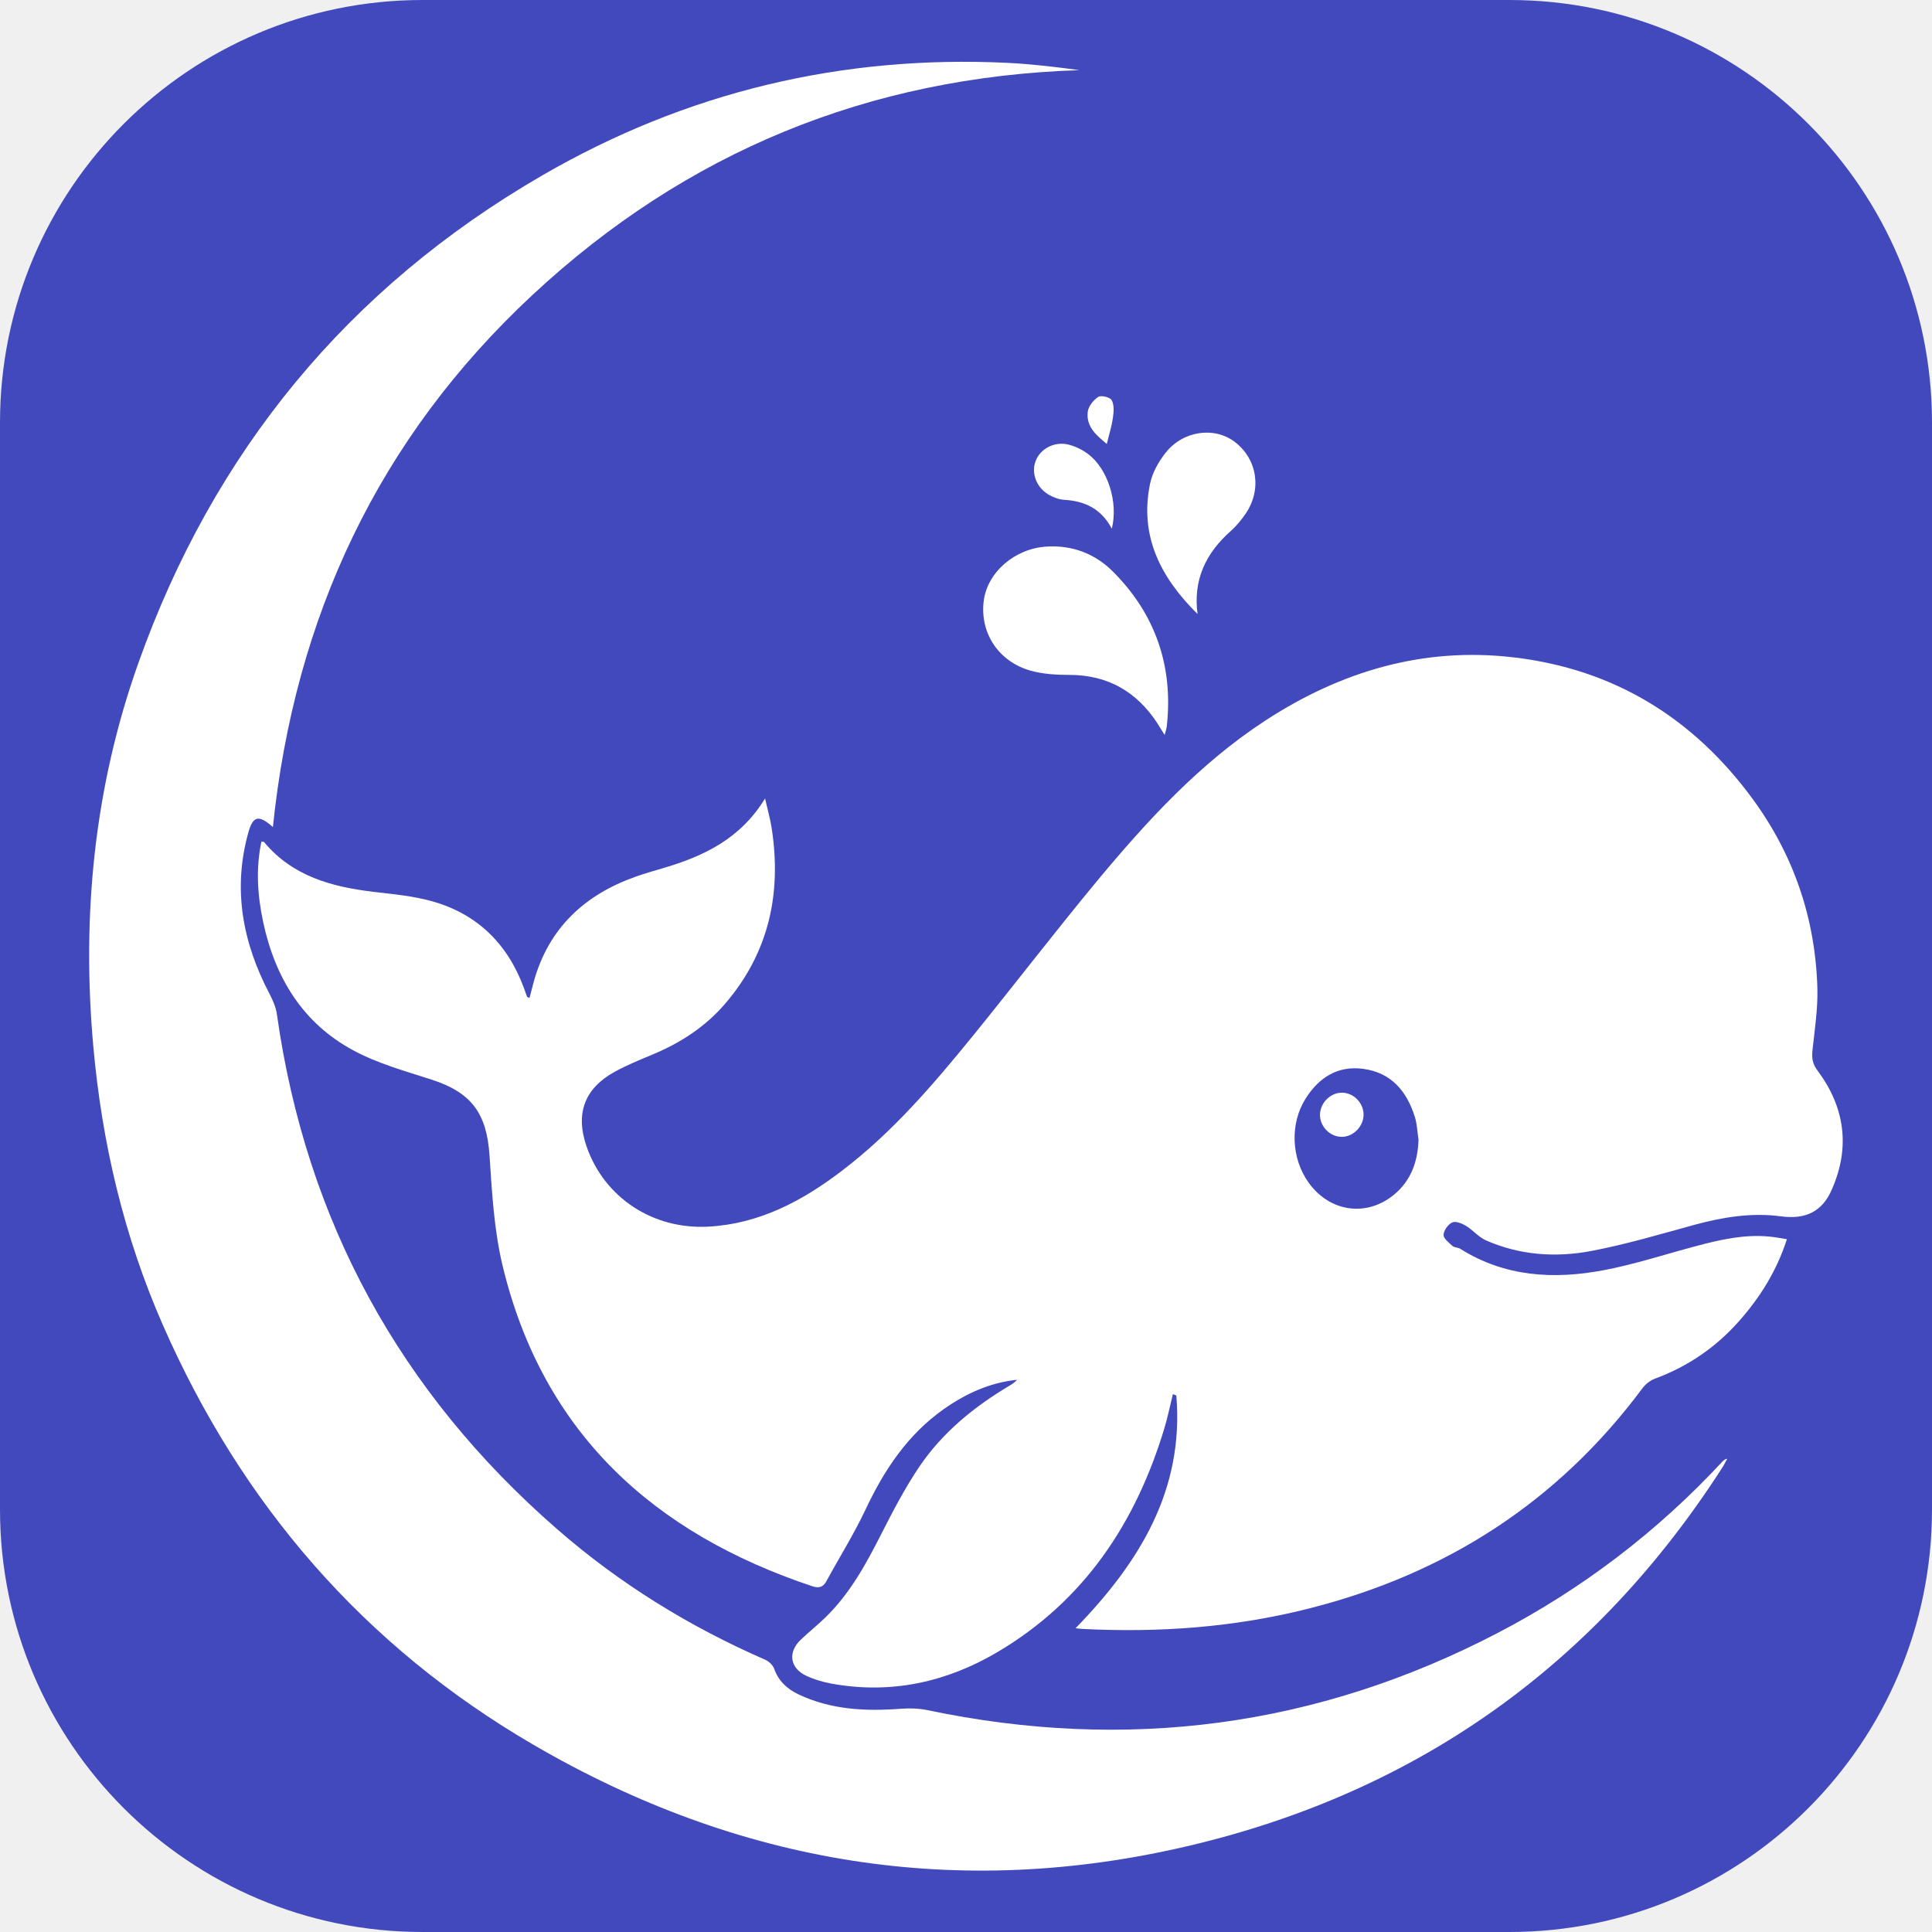
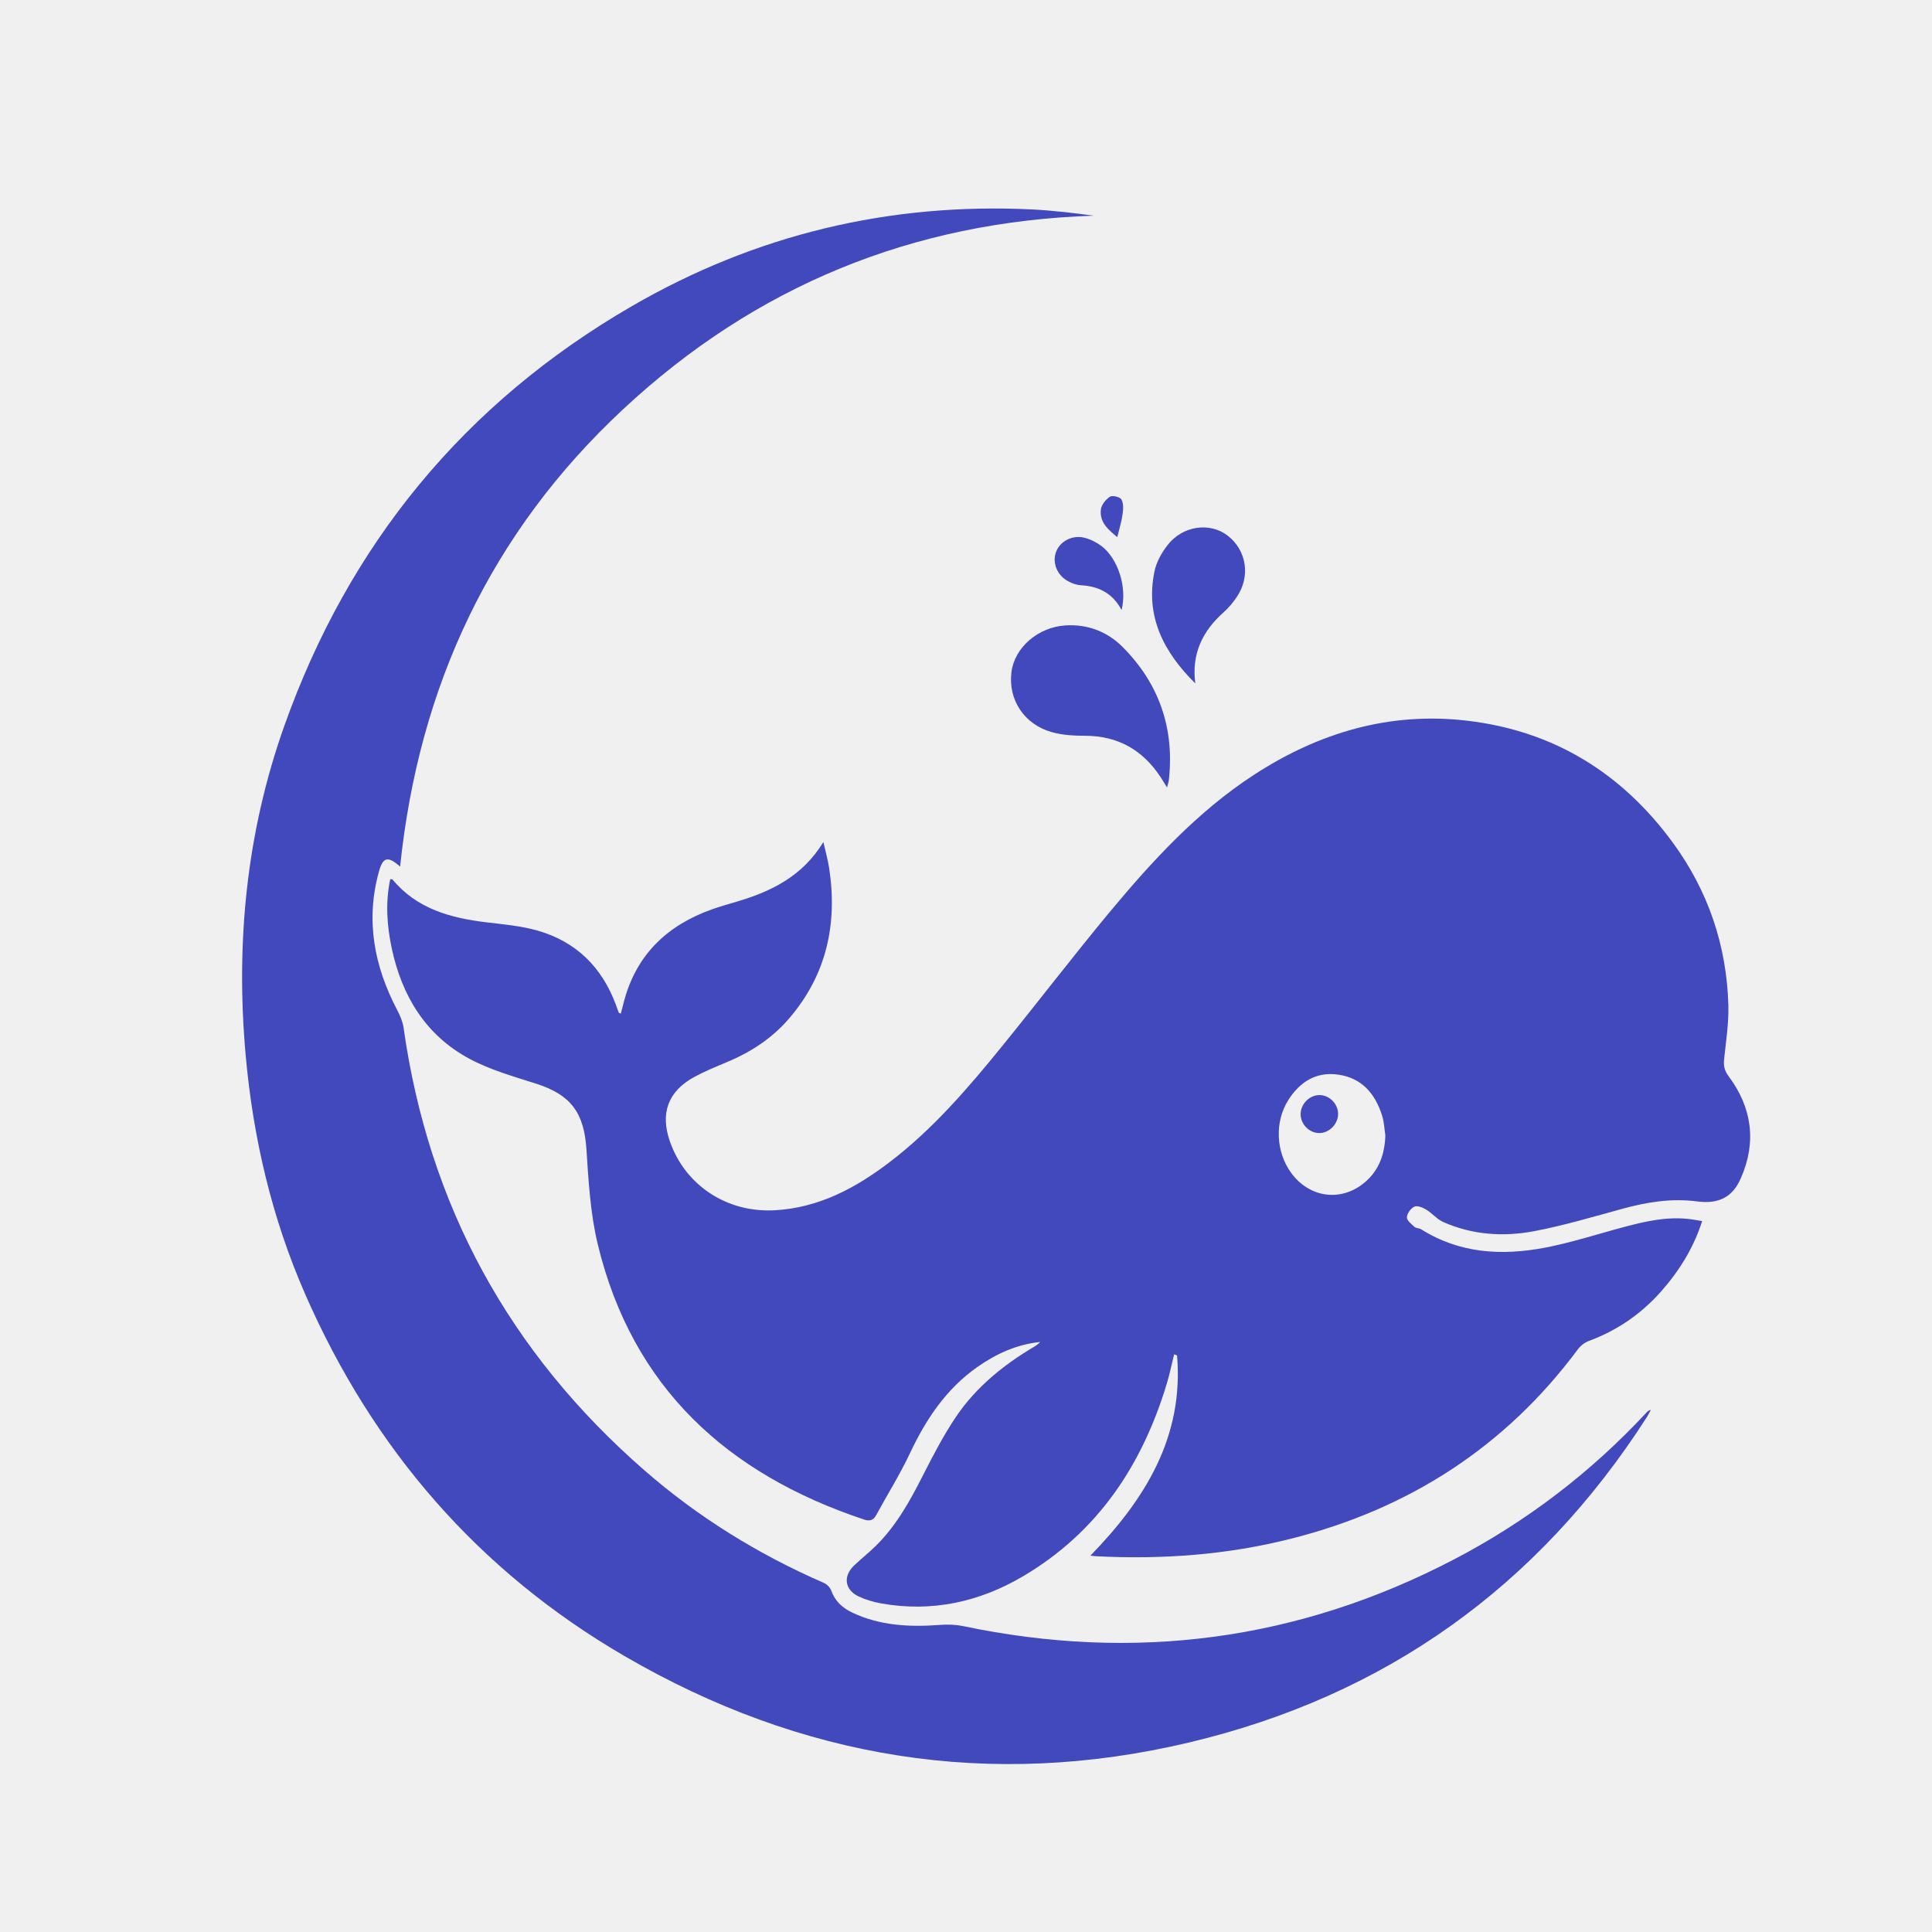
<svg xmlns="http://www.w3.org/2000/svg" viewBox="0 0 192 192" role="img" aria-label="Belune">
  <style>
-     .tile { fill: #4249bd; }
-     @media (prefers-color-scheme: dark) { .tile { fill: #7c3aed; } }
+     .mark { fill: #4249bd; }
+     @media (prefers-color-scheme: dark) { .mark { fill: #7c3aed; } }
  </style>
-   <rect class="tile" width="192" height="192" rx="42" ry="42" />
-   <g fill="#ffffff">
+   <g class="mark" transform="translate(3 2) translate(96 96) scale(0.86) translate(-96 -96)">
+     <path d="M180.63,106.4c-0.5-0.66-0.59-1.24-0.51-2.01c0.22-2.05,0.54-4.11,0.49-6.15c-0.19-6.93-2.34-13.26-6.44-18.85c-5.89-8.03-13.77-12.89-23.73-14.06c-8.99-1.06-17.17,1.38-24.68,6.27c-6.55,4.27-11.77,9.98-16.72,15.93c-4.19,5.06-8.19,10.28-12.33,15.38c-3.95,4.86-8.02,9.62-13.04,13.44c-3.92,2.99-8.16,5.26-13.23,5.55c-5.52,0.32-10.38-2.86-12.15-7.97c-1.13-3.26-0.21-5.77,2.82-7.43c1.19-0.65,2.46-1.17,3.71-1.69c2.79-1.16,5.27-2.76,7.24-5.06c4.35-5.06,5.63-10.96,4.63-17.44c-0.14-0.91-0.4-1.81-0.66-2.96c-2.43,3.99-6.07,5.73-10.08,6.91c-0.94,0.28-1.88,0.54-2.8,0.87c-5.06,1.8-8.6,5.09-10.09,10.37c-0.15,0.55-0.29,1.11-0.44,1.68c-0.12-0.07-0.22-0.08-0.24-0.13c-0.12-0.29-0.21-0.59-0.32-0.88c-1.61-4.35-4.6-7.32-9.07-8.59c-1.9-0.54-3.91-0.72-5.88-0.95c-4.16-0.5-8.04-1.55-10.87-4.95c-0.03-0.04-0.12-0.02-0.26-0.04c-0.57,2.68-0.39,5.34,0.17,7.98c1.18,5.53,3.93,10.07,8.99,12.78c2.4,1.29,5.11,2.04,7.72,2.88c4.01,1.29,5.51,3.37,5.79,7.56c0.24,3.68,0.45,7.44,1.31,11c4.01,16.57,14.99,26.54,30.77,31.8c0.62,0.21,1.06,0.11,1.39-0.49c1.3-2.39,2.75-4.7,3.91-7.16c1.85-3.93,4.18-7.43,7.77-9.96c2.19-1.54,4.57-2.63,7.28-2.91c-0.21,0.23-0.45,0.41-0.71,0.56c-3.53,2.09-6.68,4.65-8.99,8.05c-1.44,2.13-2.64,4.44-3.81,6.74c-1.51,2.98-3.1,5.88-5.51,8.24c-0.8,0.78-1.68,1.48-2.49,2.25c-1.29,1.24-1.08,2.8,0.54,3.57c0.81,0.38,1.71,0.64,2.59,0.8c5.87,1.05,11.37-0.16,16.43-3.15c8.6-5.08,13.74-12.82,16.58-22.23c0.34-1.12,0.57-2.27,0.85-3.4c0.11,0.04,0.23,0.09,0.34,0.13c0.79,9.39-3.66,16.6-10.01,23.13c0.28,0.03,0.47,0.06,0.66,0.07c7.62,0.39,15.15-0.15,22.58-2.04c13.57-3.44,24.69-10.58,33.08-21.86c0.31-0.42,0.79-0.8,1.28-0.98c3.25-1.2,6.02-3.1,8.31-5.68c2.1-2.37,3.76-5,4.78-8.17c-0.64-0.1-1.18-0.21-1.73-0.26c-2.48-0.24-4.87,0.3-7.24,0.93c-3.07,0.81-6.11,1.82-9.23,2.41c-4.96,0.94-9.83,0.67-14.27-2.13c-0.23-0.14-0.58-0.11-0.77-0.28c-0.36-0.33-0.9-0.75-0.88-1.11c0.02-0.44,0.46-1.05,0.87-1.23c0.35-0.15,0.97,0.11,1.37,0.35c0.69,0.42,1.24,1.11,1.96,1.43c3.37,1.49,6.95,1.73,10.49,1.06c3.46-0.66,6.85-1.67,10.25-2.6c2.83-0.77,5.67-1.23,8.6-0.84c2.44,0.32,4.11-0.45,5.07-2.73C183.89,113.99,183.33,110.02,180.63,106.4z M138.53,118.73c-2.74,2.25-6.37,1.71-8.46-1.17c-1.75-2.42-1.91-5.88-0.31-8.4c1.31-2.07,3.18-3.28,5.71-2.94c2.78,0.37,4.33,2.21,5.13,4.76c0.23,0.72,0.25,1.51,0.37,2.26C140.91,115.42,140.23,117.33,138.53,118.73z" />
+     <path d="M27.12,82.19c-1.42-1.25-1.98-1.12-2.45,0.58c-1.56,5.63-0.55,10.93,2.12,16.01c0.33,0.63,0.63,1.33,0.73,2.03c2.9,20.53,12.24,37.56,27.84,51.15c6.2,5.41,13.15,9.7,20.7,12.99c0.36,0.16,0.75,0.53,0.88,0.9c0.43,1.21,1.27,1.98,2.38,2.52c3.27,1.56,6.73,1.71,10.26,1.44c0.85-0.06,1.75-0.03,2.58,0.14c19.81,4.16,38.74,1.68,56.7-7.68c8.4-4.38,15.86-10.07,22.32-17.03c0.11-0.12,0.24-0.23,0.47-0.27c-0.14,0.26-0.27,0.52-0.42,0.77c-12.6,19.65-30.27,32.28-52.93,37.66c-23.03,5.47-44.86,1.88-65.26-9.99c-16.86-9.81-29.03-23.9-36.85-41.72c-3.88-8.83-6.06-18.12-6.92-27.73c-1.16-12.98,0.09-25.7,4.46-38.01c7.47-21.04,20.83-37.32,40.16-48.52c14.29-8.28,29.78-11.99,46.3-11.18c2.36,0.12,4.71,0.4,7.08,0.72c-20.92,0.68-39.08,8.12-54.35,22.34C37.62,43.55,29.28,61.33,27.12,82.19z" />
    <g>
-       <path fill="#ffffff" d="M180.63,106.4c-0.5-0.66-0.59-1.24-0.51-2.01c0.22-2.05,0.54-4.11,0.49-6.15   c-0.19-6.93-2.34-13.26-6.44-18.85c-5.89-8.03-13.77-12.89-23.73-14.06c-8.99-1.06-17.17,1.38-24.68,6.27   c-6.55,4.27-11.77,9.98-16.72,15.93c-4.19,5.06-8.19,10.28-12.33,15.38c-3.95,4.86-8.02,9.62-13.04,13.44   c-3.92,2.99-8.16,5.26-13.23,5.55c-5.52,0.32-10.38-2.86-12.15-7.97c-1.13-3.26-0.21-5.77,2.82-7.43c1.19-0.65,2.46-1.17,3.71-1.69   c2.79-1.16,5.27-2.76,7.24-5.06c4.35-5.06,5.63-10.96,4.63-17.44c-0.14-0.91-0.4-1.81-0.66-2.96c-2.43,3.99-6.07,5.73-10.08,6.91   c-0.94,0.28-1.88,0.54-2.8,0.87c-5.06,1.8-8.6,5.09-10.09,10.37c-0.15,0.55-0.29,1.11-0.44,1.68c-0.12-0.07-0.22-0.08-0.24-0.13   c-0.12-0.29-0.21-0.59-0.32-0.88c-1.61-4.35-4.6-7.32-9.07-8.59c-1.9-0.54-3.91-0.72-5.88-0.95c-4.16-0.5-8.04-1.55-10.87-4.95   c-0.03-0.04-0.12-0.02-0.26-0.04c-0.57,2.68-0.39,5.34,0.17,7.98c1.18,5.53,3.93,10.07,8.99,12.78c2.4,1.29,5.11,2.04,7.72,2.88   c4.01,1.29,5.51,3.37,5.79,7.56c0.24,3.68,0.45,7.44,1.31,11c4.01,16.57,14.99,26.54,30.77,31.8c0.62,0.21,1.06,0.11,1.39-0.49   c1.3-2.39,2.75-4.7,3.91-7.16c1.85-3.93,4.18-7.43,7.77-9.96c2.19-1.54,4.57-2.63,7.28-2.91c-0.21,0.23-0.45,0.41-0.71,0.56   c-3.53,2.09-6.68,4.65-8.99,8.05c-1.44,2.13-2.64,4.44-3.81,6.74c-1.51,2.98-3.1,5.88-5.51,8.24c-0.8,0.78-1.68,1.48-2.49,2.25   c-1.29,1.24-1.08,2.8,0.54,3.57c0.81,0.38,1.71,0.64,2.59,0.8c5.87,1.05,11.37-0.16,16.43-3.15c8.6-5.08,13.74-12.82,16.58-22.23   c0.34-1.12,0.57-2.27,0.85-3.4c0.11,0.04,0.23,0.09,0.34,0.13c0.79,9.39-3.66,16.6-10.01,23.13c0.28,0.03,0.47,0.06,0.66,0.07   c7.62,0.39,15.15-0.15,22.58-2.04c13.57-3.44,24.69-10.58,33.08-21.86c0.31-0.42,0.79-0.8,1.28-0.98c3.25-1.2,6.02-3.1,8.31-5.68   c2.1-2.37,3.76-5,4.78-8.17c-0.64-0.1-1.18-0.21-1.73-0.26c-2.48-0.24-4.87,0.3-7.24,0.93c-3.07,0.81-6.11,1.82-9.23,2.41   c-4.96,0.94-9.83,0.67-14.27-2.13c-0.23-0.14-0.58-0.11-0.77-0.28c-0.36-0.33-0.9-0.75-0.88-1.11c0.02-0.44,0.46-1.05,0.87-1.23   c0.35-0.15,0.97,0.11,1.37,0.35c0.69,0.42,1.24,1.11,1.96,1.43c3.37,1.49,6.95,1.73,10.49,1.06c3.46-0.66,6.85-1.67,10.25-2.6   c2.83-0.77,5.67-1.23,8.6-0.84c2.44,0.32,4.11-0.45,5.07-2.73C183.89,113.99,183.33,110.02,180.63,106.4z M138.53,118.73   c-2.74,2.25-6.37,1.71-8.46-1.17c-1.75-2.42-1.91-5.88-0.31-8.4c1.31-2.07,3.18-3.28,5.71-2.94c2.78,0.37,4.33,2.21,5.13,4.76   c0.23,0.72,0.25,1.51,0.37,2.26C140.91,115.42,140.23,117.33,138.53,118.73z" />
-       <path fill="#ffffff" d="M27.12,82.19c-1.42-1.25-1.98-1.12-2.45,0.58c-1.56,5.63-0.55,10.93,2.12,16.01   c0.33,0.63,0.63,1.33,0.73,2.03c2.9,20.53,12.24,37.56,27.84,51.15c6.2,5.41,13.15,9.7,20.7,12.99c0.36,0.16,0.75,0.53,0.88,0.9   c0.43,1.21,1.27,1.98,2.38,2.52c3.27,1.56,6.73,1.71,10.26,1.44c0.85-0.06,1.75-0.03,2.58,0.14c19.81,4.16,38.74,1.68,56.7-7.68   c8.4-4.38,15.86-10.07,22.32-17.03c0.11-0.12,0.24-0.23,0.47-0.27c-0.14,0.26-0.27,0.52-0.42,0.77   c-12.6,19.65-30.27,32.28-52.93,37.66c-23.03,5.47-44.86,1.88-65.26-9.99c-16.86-9.81-29.03-23.9-36.85-41.72   c-3.88-8.83-6.06-18.12-6.92-27.73c-1.16-12.98,0.09-25.7,4.46-38.01c7.47-21.04,20.83-37.32,40.16-48.52   c14.29-8.28,29.78-11.99,46.3-11.18c2.36,0.12,4.71,0.4,7.08,0.72c-20.92,0.68-39.08,8.12-54.35,22.34   C37.62,43.55,29.28,61.33,27.12,82.19z" />
-       <g>
-         <path fill="#ffffff" d="M115.74,73.04c-0.29-0.47-0.5-0.82-0.72-1.16c-2.07-3.16-4.94-4.81-8.77-4.81c-1.28,0-2.61-0.08-3.83-0.42    c-3.2-0.9-5.05-3.76-4.66-6.92c0.35-2.85,3.08-5.21,6.22-5.41c2.61-0.17,4.89,0.73,6.66,2.52c4.18,4.21,5.96,9.34,5.32,15.28    C115.94,72.37,115.85,72.63,115.74,73.04z" />
-         <path fill="#ffffff" d="M122.73,43.93c-2.04-1.57-5.18-1.14-6.92,1.1c-0.69,0.88-1.3,1.97-1.52,3.05    c-1.08,5.23,1.09,9.35,4.72,12.94c-0.45-3.39,0.81-6.03,3.28-8.23c0.57-0.5,1.07-1.11,1.5-1.74    C125.42,48.66,124.95,45.64,122.73,43.93z" />
-         <path fill="#ffffff" d="M110.49,52.54c-1.08-2.03-2.73-2.75-4.74-2.87c-0.5-0.03-1.03-0.23-1.48-0.48    c-1.27-0.71-1.82-2.17-1.34-3.4c0.47-1.21,1.89-1.96,3.28-1.6c0.69,0.18,1.38,0.52,1.95,0.95    C110.09,46.61,111.15,49.92,110.49,52.54z" />
-         <path fill="#ffffff" d="M109.99,44.12c-0.94-0.8-2.08-1.66-1.89-3.21c0.07-0.54,0.57-1.16,1.05-1.47    c0.29-0.18,1.18,0.04,1.33,0.33c0.25,0.47,0.21,1.16,0.12,1.73C110.48,42.37,110.21,43.22,109.99,44.12z" />
-       </g>
-       <path fill="#ffffff" d="M133.36,112.98c-1.18,0.01-2.19-1.02-2.18-2.2c0.01-1.18,1.05-2.21,2.2-2.19c1.14,0.02,2.11,1,2.13,2.15   C135.53,111.91,134.51,112.97,133.36,112.98z" />
+       <path d="M115.74,73.04c-0.29-0.47-0.5-0.82-0.72-1.16c-2.07-3.16-4.94-4.81-8.77-4.81c-1.28,0-2.61-0.08-3.83-0.42c-3.2-0.9-5.05-3.76-4.66-6.92c0.35-2.85,3.08-5.21,6.22-5.41c2.61-0.17,4.89,0.73,6.66,2.52c4.18,4.21,5.96,9.34,5.32,15.28C115.94,72.37,115.85,72.63,115.74,73.04z" />
+       <path d="M122.73,43.93c-2.04-1.57-5.18-1.14-6.92,1.1c-0.69,0.88-1.3,1.97-1.52,3.05c-1.08,5.23,1.09,9.35,4.72,12.94c-0.45-3.39,0.81-6.03,3.28-8.23c0.57-0.5,1.07-1.11,1.5-1.74C125.42,48.66,124.95,45.64,122.73,43.93z" />
+       <path d="M110.49,52.54c-1.08-2.03-2.73-2.75-4.74-2.87c-0.5-0.03-1.03-0.23-1.48-0.48c-1.27-0.71-1.82-2.17-1.34-3.4c0.47-1.21,1.89-1.96,3.28-1.6c0.69,0.18,1.38,0.52,1.95,0.95C110.09,46.61,111.15,49.92,110.49,52.54z" />
+       <path d="M109.99,44.12c-0.94-0.8-2.08-1.66-1.89-3.21c0.07-0.54,0.57-1.16,1.05-1.47c0.29-0.18,1.18,0.04,1.33,0.33c0.25,0.47,0.21,1.16,0.12,1.73C110.48,42.37,110.21,43.22,109.99,44.12z" />
    </g>
+     <path d="M133.36,112.98c-1.18,0.01-2.19-1.02-2.18-2.2c0.01-1.18,1.05-2.21,2.2-2.19c1.14,0.02,2.11,1,2.13,2.15C135.53,111.91,134.51,112.97,133.36,112.98z" />
  </g>
</svg>
